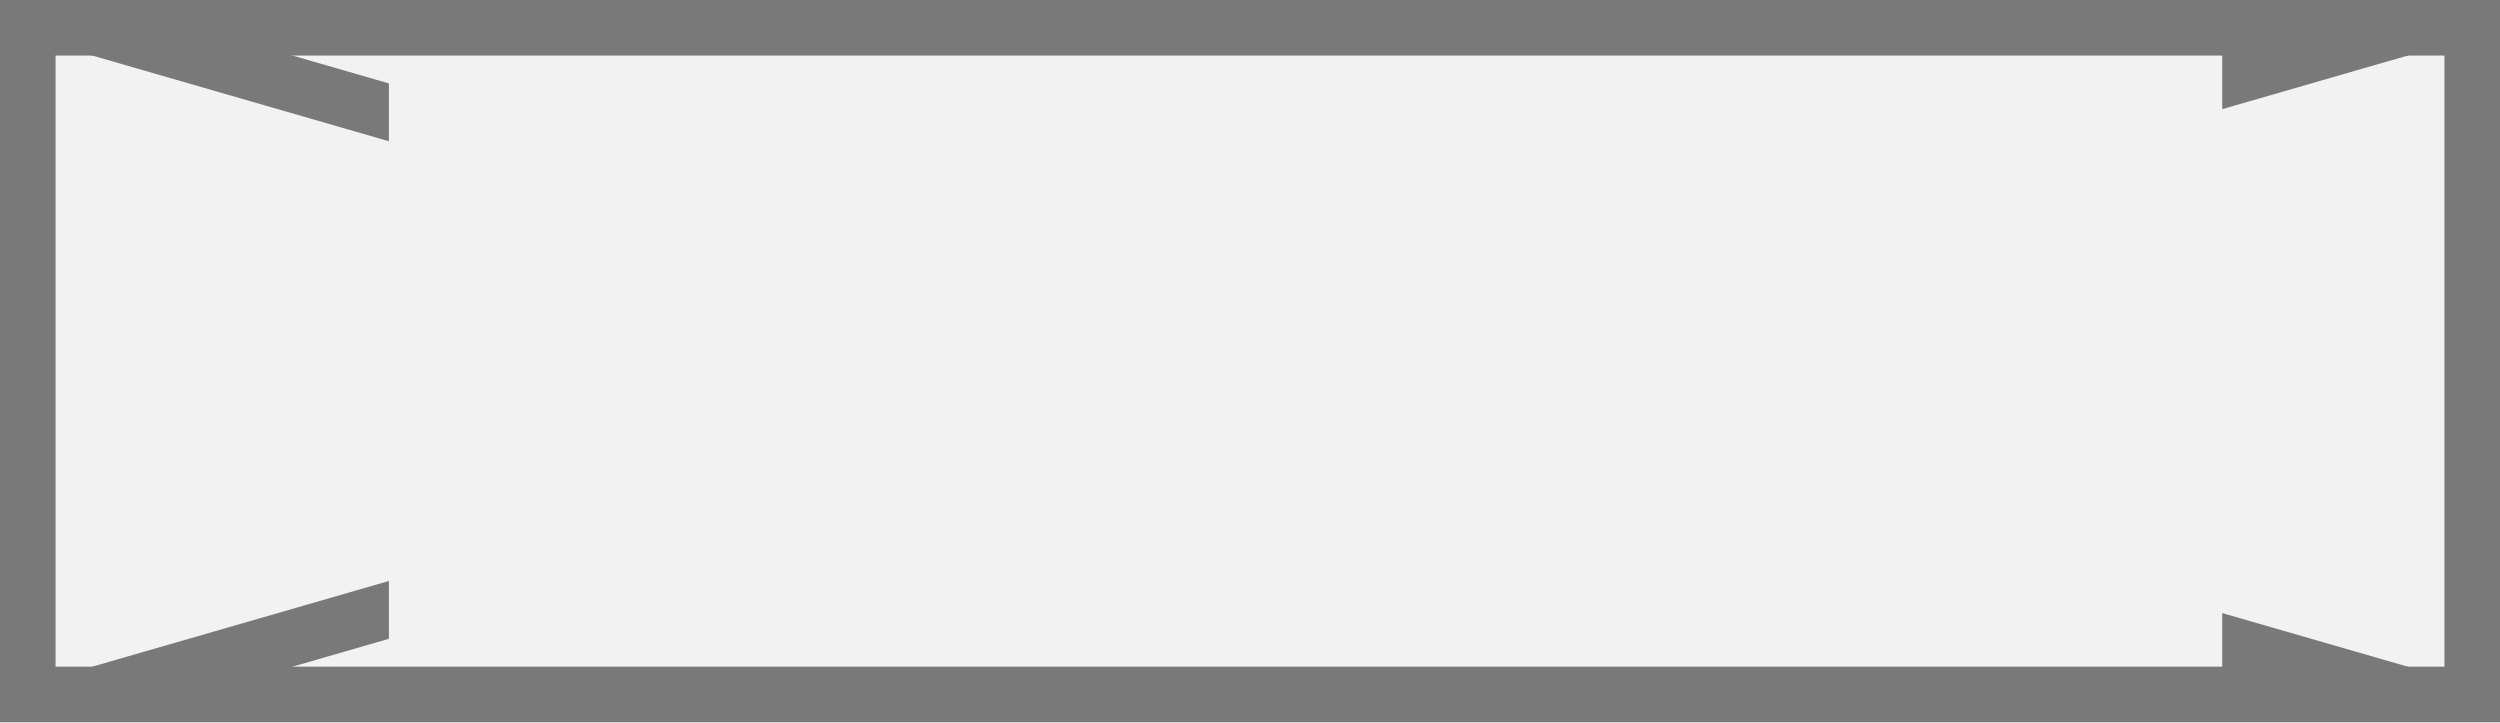
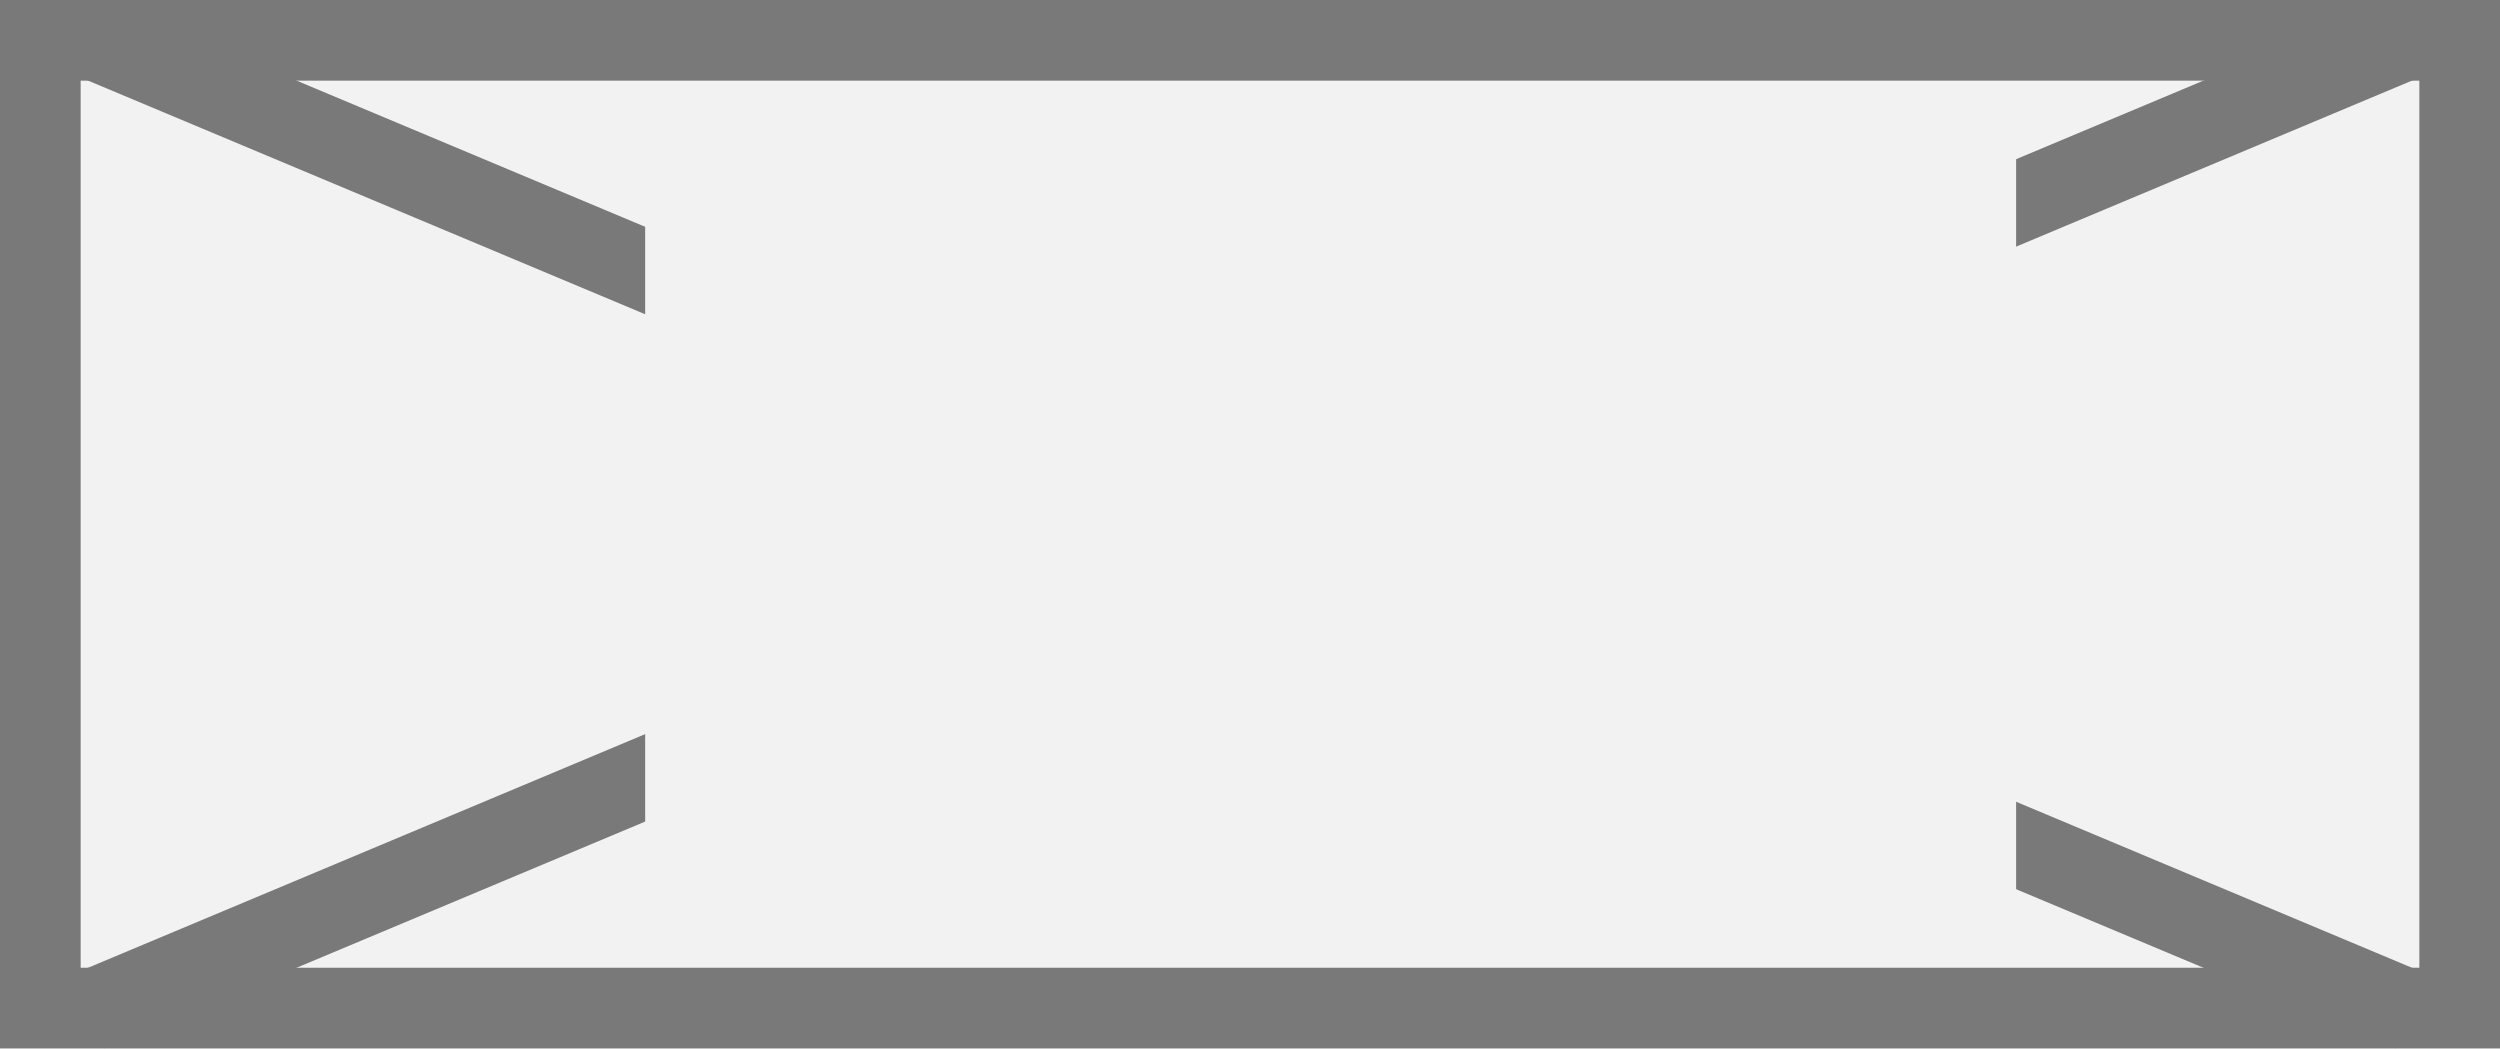
- <svg xmlns="http://www.w3.org/2000/svg" version="1.1" width="45px" height="13px">
+ <svg xmlns="http://www.w3.org/2000/svg" version="1.1" width="31px" height="13px">
  <defs>
-     <mask fill="white" id="clip54">
-       <path d="M 957 686  L 990 686  L 990 701  L 957 701  Z M 950 686  L 995 686  L 995 699  L 950 699  Z " fill-rule="evenodd" />
+     <mask fill="white" id="clip47">
+       <path d="M 959 744  L 976 744  L 976 759  L 959 759  Z M 951 744  L 982 744  L 982 757  L 951 757  Z " fill-rule="evenodd" />
    </mask>
  </defs>
-   <g transform="matrix(1 0 0 1 -950 -686 )">
-     <path d="M 950.5 686.5  L 994.5 686.5  L 994.5 698.5  L 950.5 698.5  L 950.5 686.5  Z " fill-rule="nonzero" fill="#f2f2f2" stroke="none" />
-     <path d="M 950.5 686.5  L 994.5 686.5  L 994.5 698.5  L 950.5 698.5  L 950.5 686.5  Z " stroke-width="1" stroke="#797979" fill="none" />
-     <path d="M 951.663 686.48  L 993.337 698.52  M 993.337 686.48  L 951.663 698.52  " stroke-width="1" stroke="#797979" fill="none" mask="url(#clip54)" />
+   <g transform="matrix(1 0 0 1 -951 -744 )">
+     <path d="M 951.5 744.5  L 981.5 744.5  L 981.5 756.5  L 951.5 756.5  L 951.5 744.5  Z " fill-rule="nonzero" fill="#f2f2f2" stroke="none" />
+     <path d="M 951.5 744.5  L 981.5 744.5  L 981.5 756.5  L 951.5 756.5  L 951.5 744.5  Z " stroke-width="1" stroke="#797979" fill="none" />
+     <path d="M 952.1 744.461  L 980.9 756.539  M 980.9 744.461  L 952.1 756.539  " stroke-width="1" stroke="#797979" fill="none" mask="url(#clip47)" />
  </g>
</svg>
